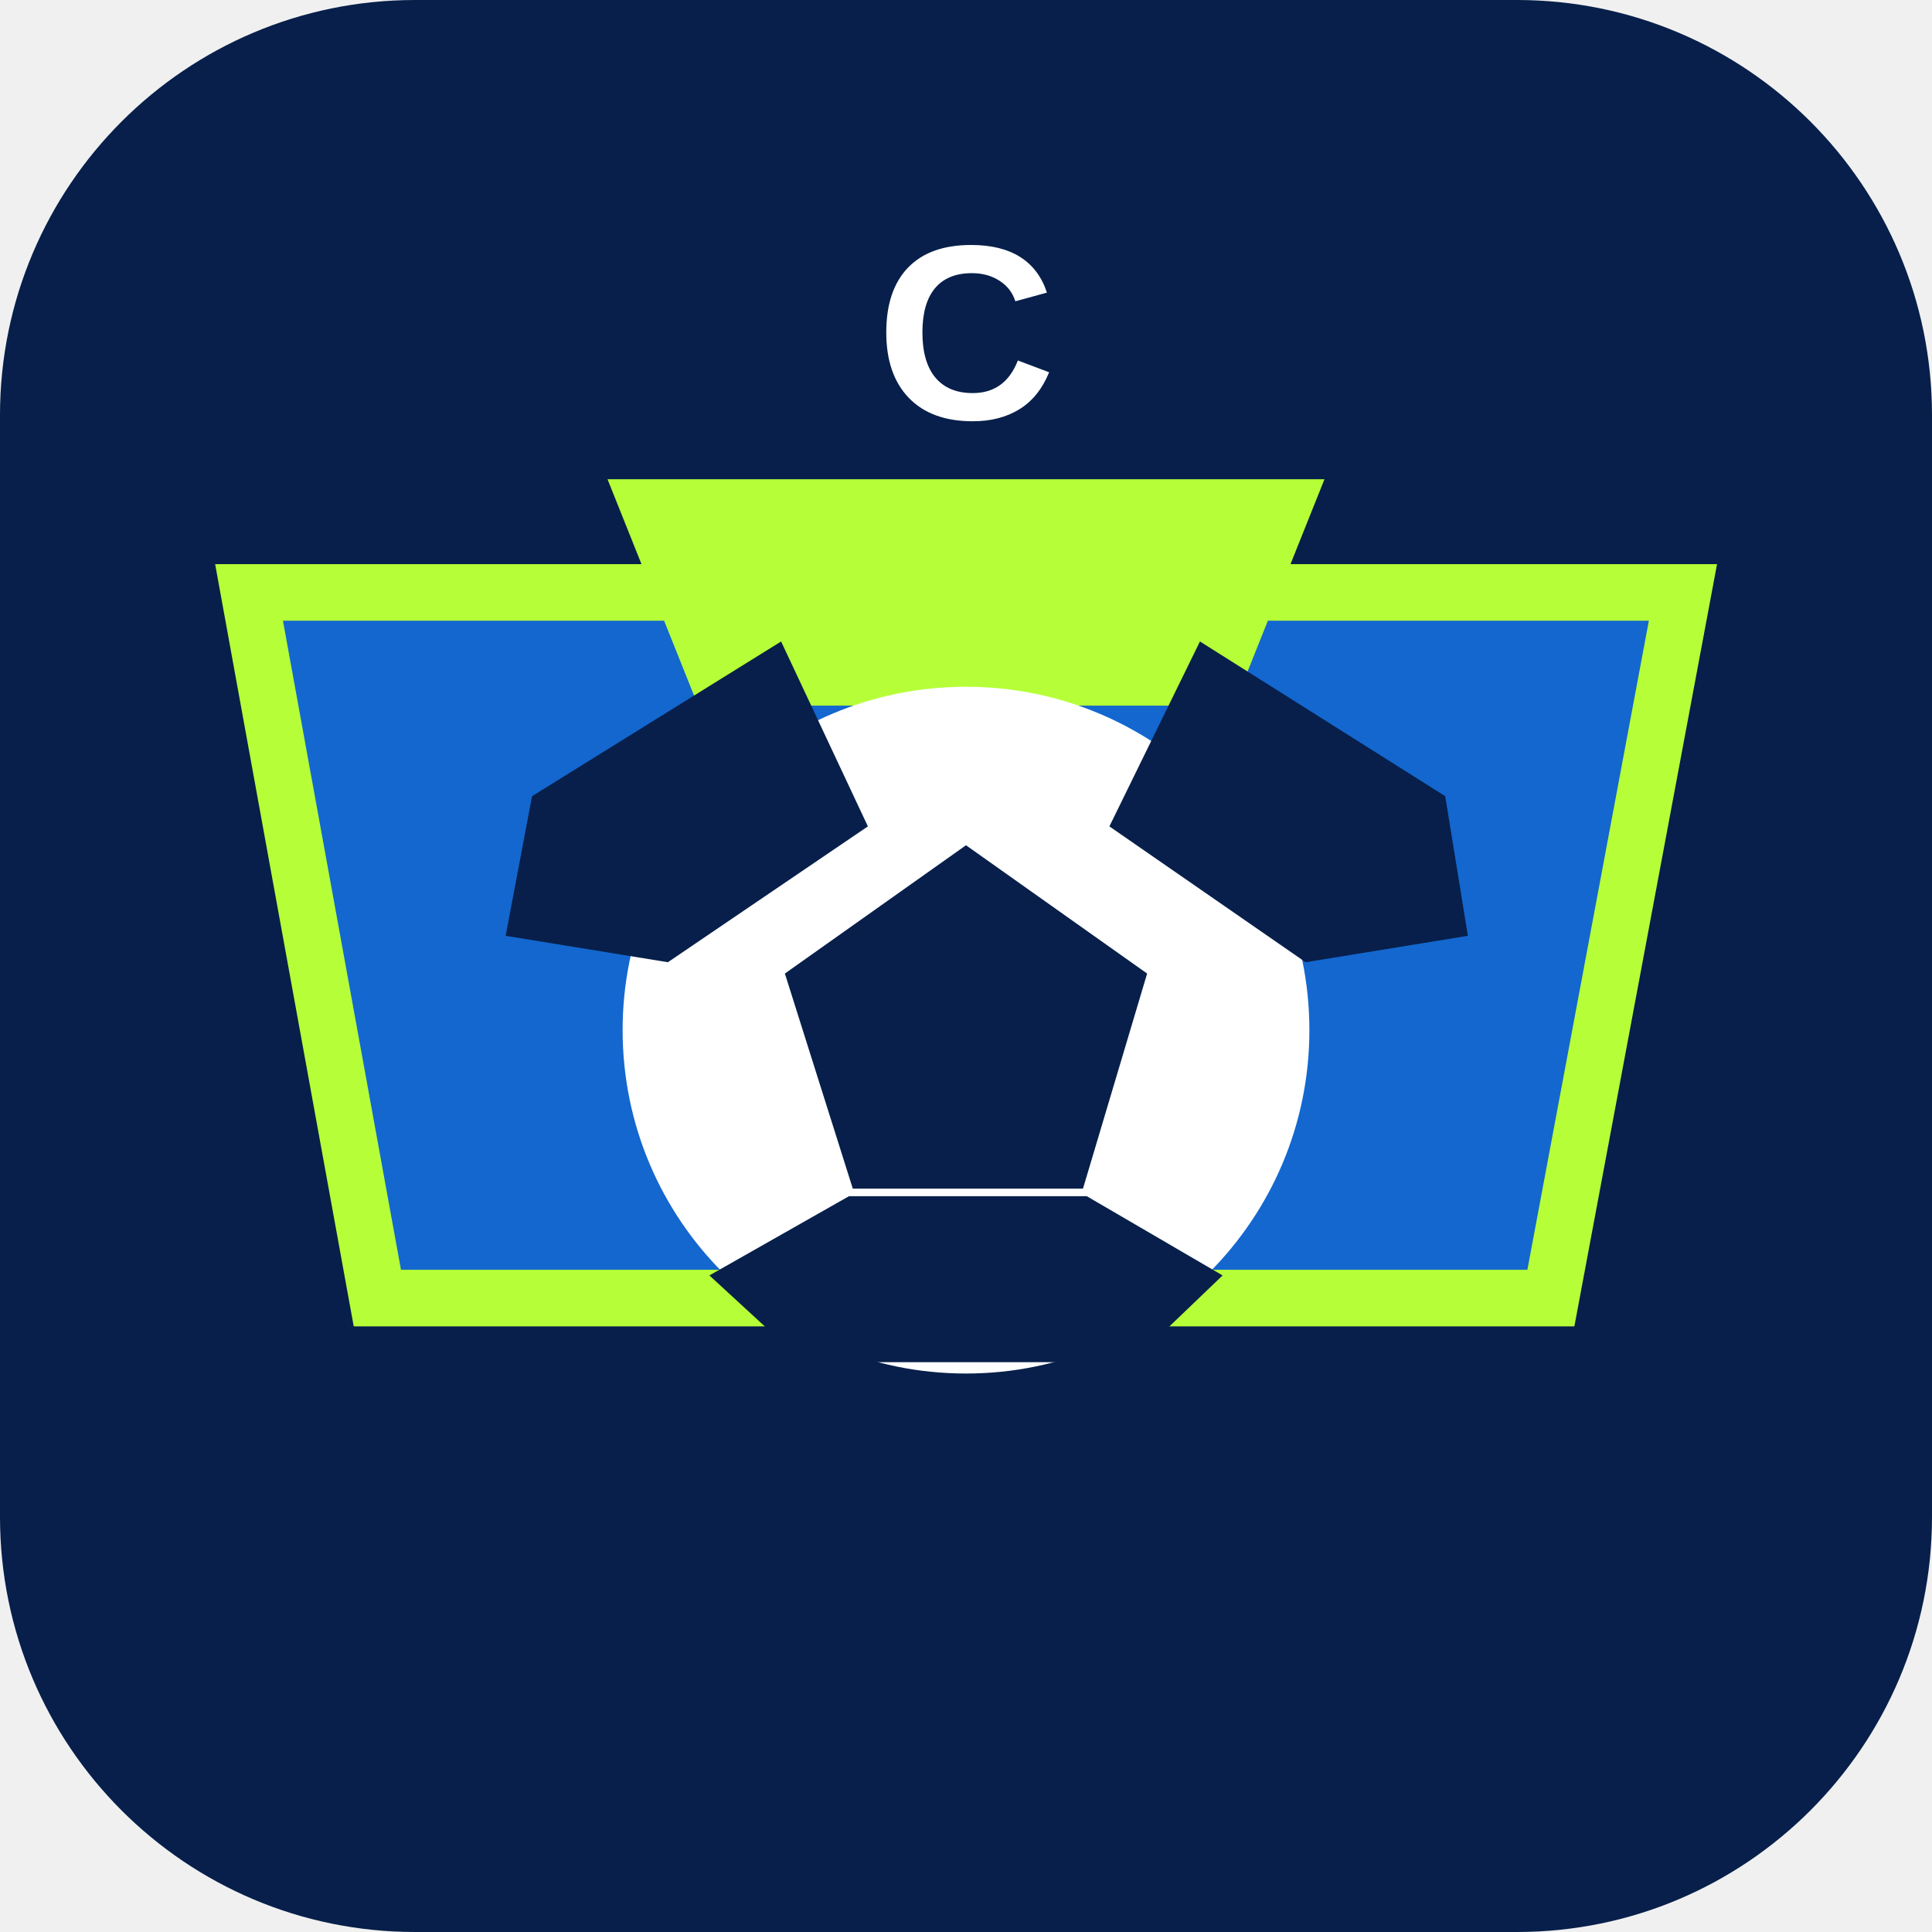
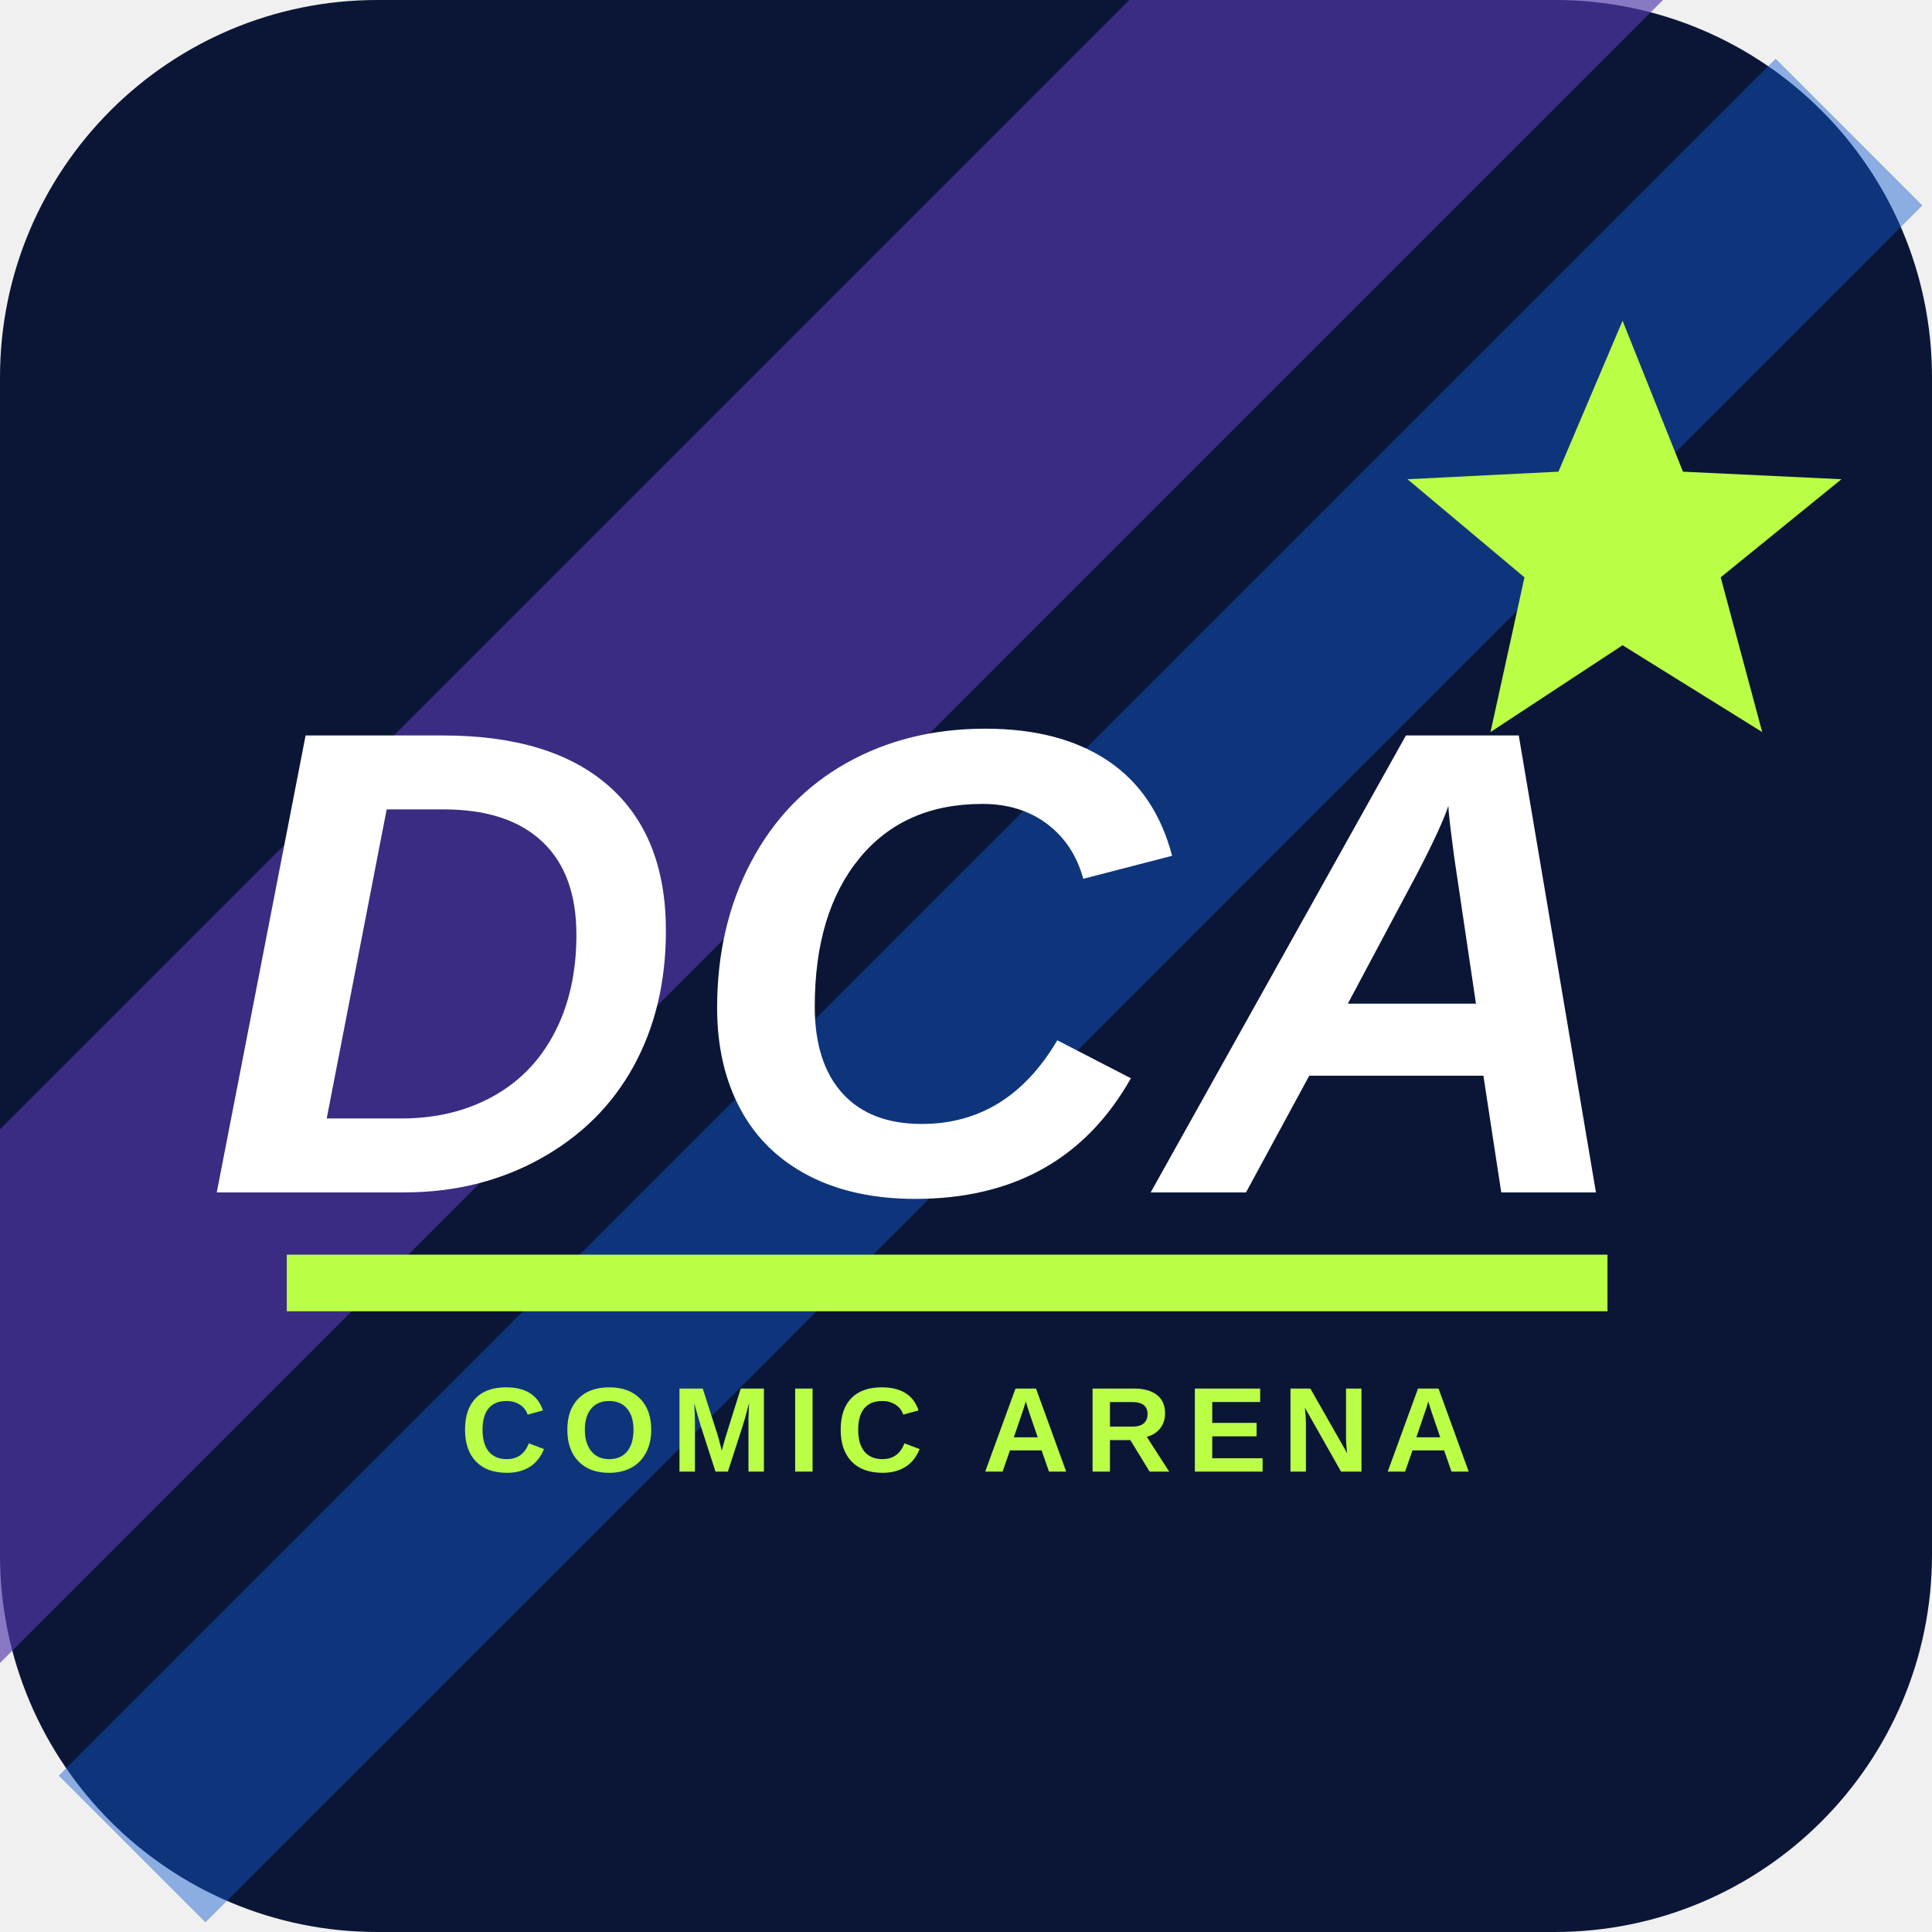
<svg xmlns="http://www.w3.org/2000/svg" viewBox="0 0 512 512">
-   <rect width="512" height="512" rx="110" fill="#071f4a" />
-   <path d="M66 157h380l-35 187H100z" fill="#1367cf" stroke="#b6ff38" stroke-width="15" />
-   <path d="M161 127h190l-24 60H185z" fill="#b6ff38" />
-   <circle cx="256" cy="273" r="91" fill="white" />
-   <path d="m256 224 48 34-17 57h-61l-18-57z" fill="#071f4a" />
-   <path d="m207 170 23 49-53 36-43-7 7-37zm111 0-24 49 52 36 43-7-6-37zm-130 168 37-21h63l36 21-24 23h-87z" fill="#071f4a" />
-   <text x="256" y="111" text-anchor="middle" fill="white" font-family="Arial" font-size="66" font-weight="900">C</text>
+   <rect width="512" height="512" rx="100" fill="#0b1637" />
+   <path d="M-50 420 420-50" stroke="#5237aa" stroke-width="100" opacity=".65" />
+   <path d="M35 490 490 35" stroke="#125bd0" stroke-width="55" opacity=".45" />
+   <text x="245" y="316" text-anchor="middle" fill="#fff" font-family="Arial,Helvetica,sans-serif" font-size="176" font-weight="900" font-style="italic">DCA</text>
+   <path d="m430 85 16 40 42 2-32 26 11 41-37-23-35 23 9-41-31-26 40-2z" fill="#baff46" />
+   <path d="M76 340h350" stroke="#baff46" stroke-width="15" />
+   <text x="256" y="390" fill="#baff46" text-anchor="middle" font-family="Arial" font-size="32" font-weight="bold" letter-spacing="4">COMIC ARENA</text>
</svg>
